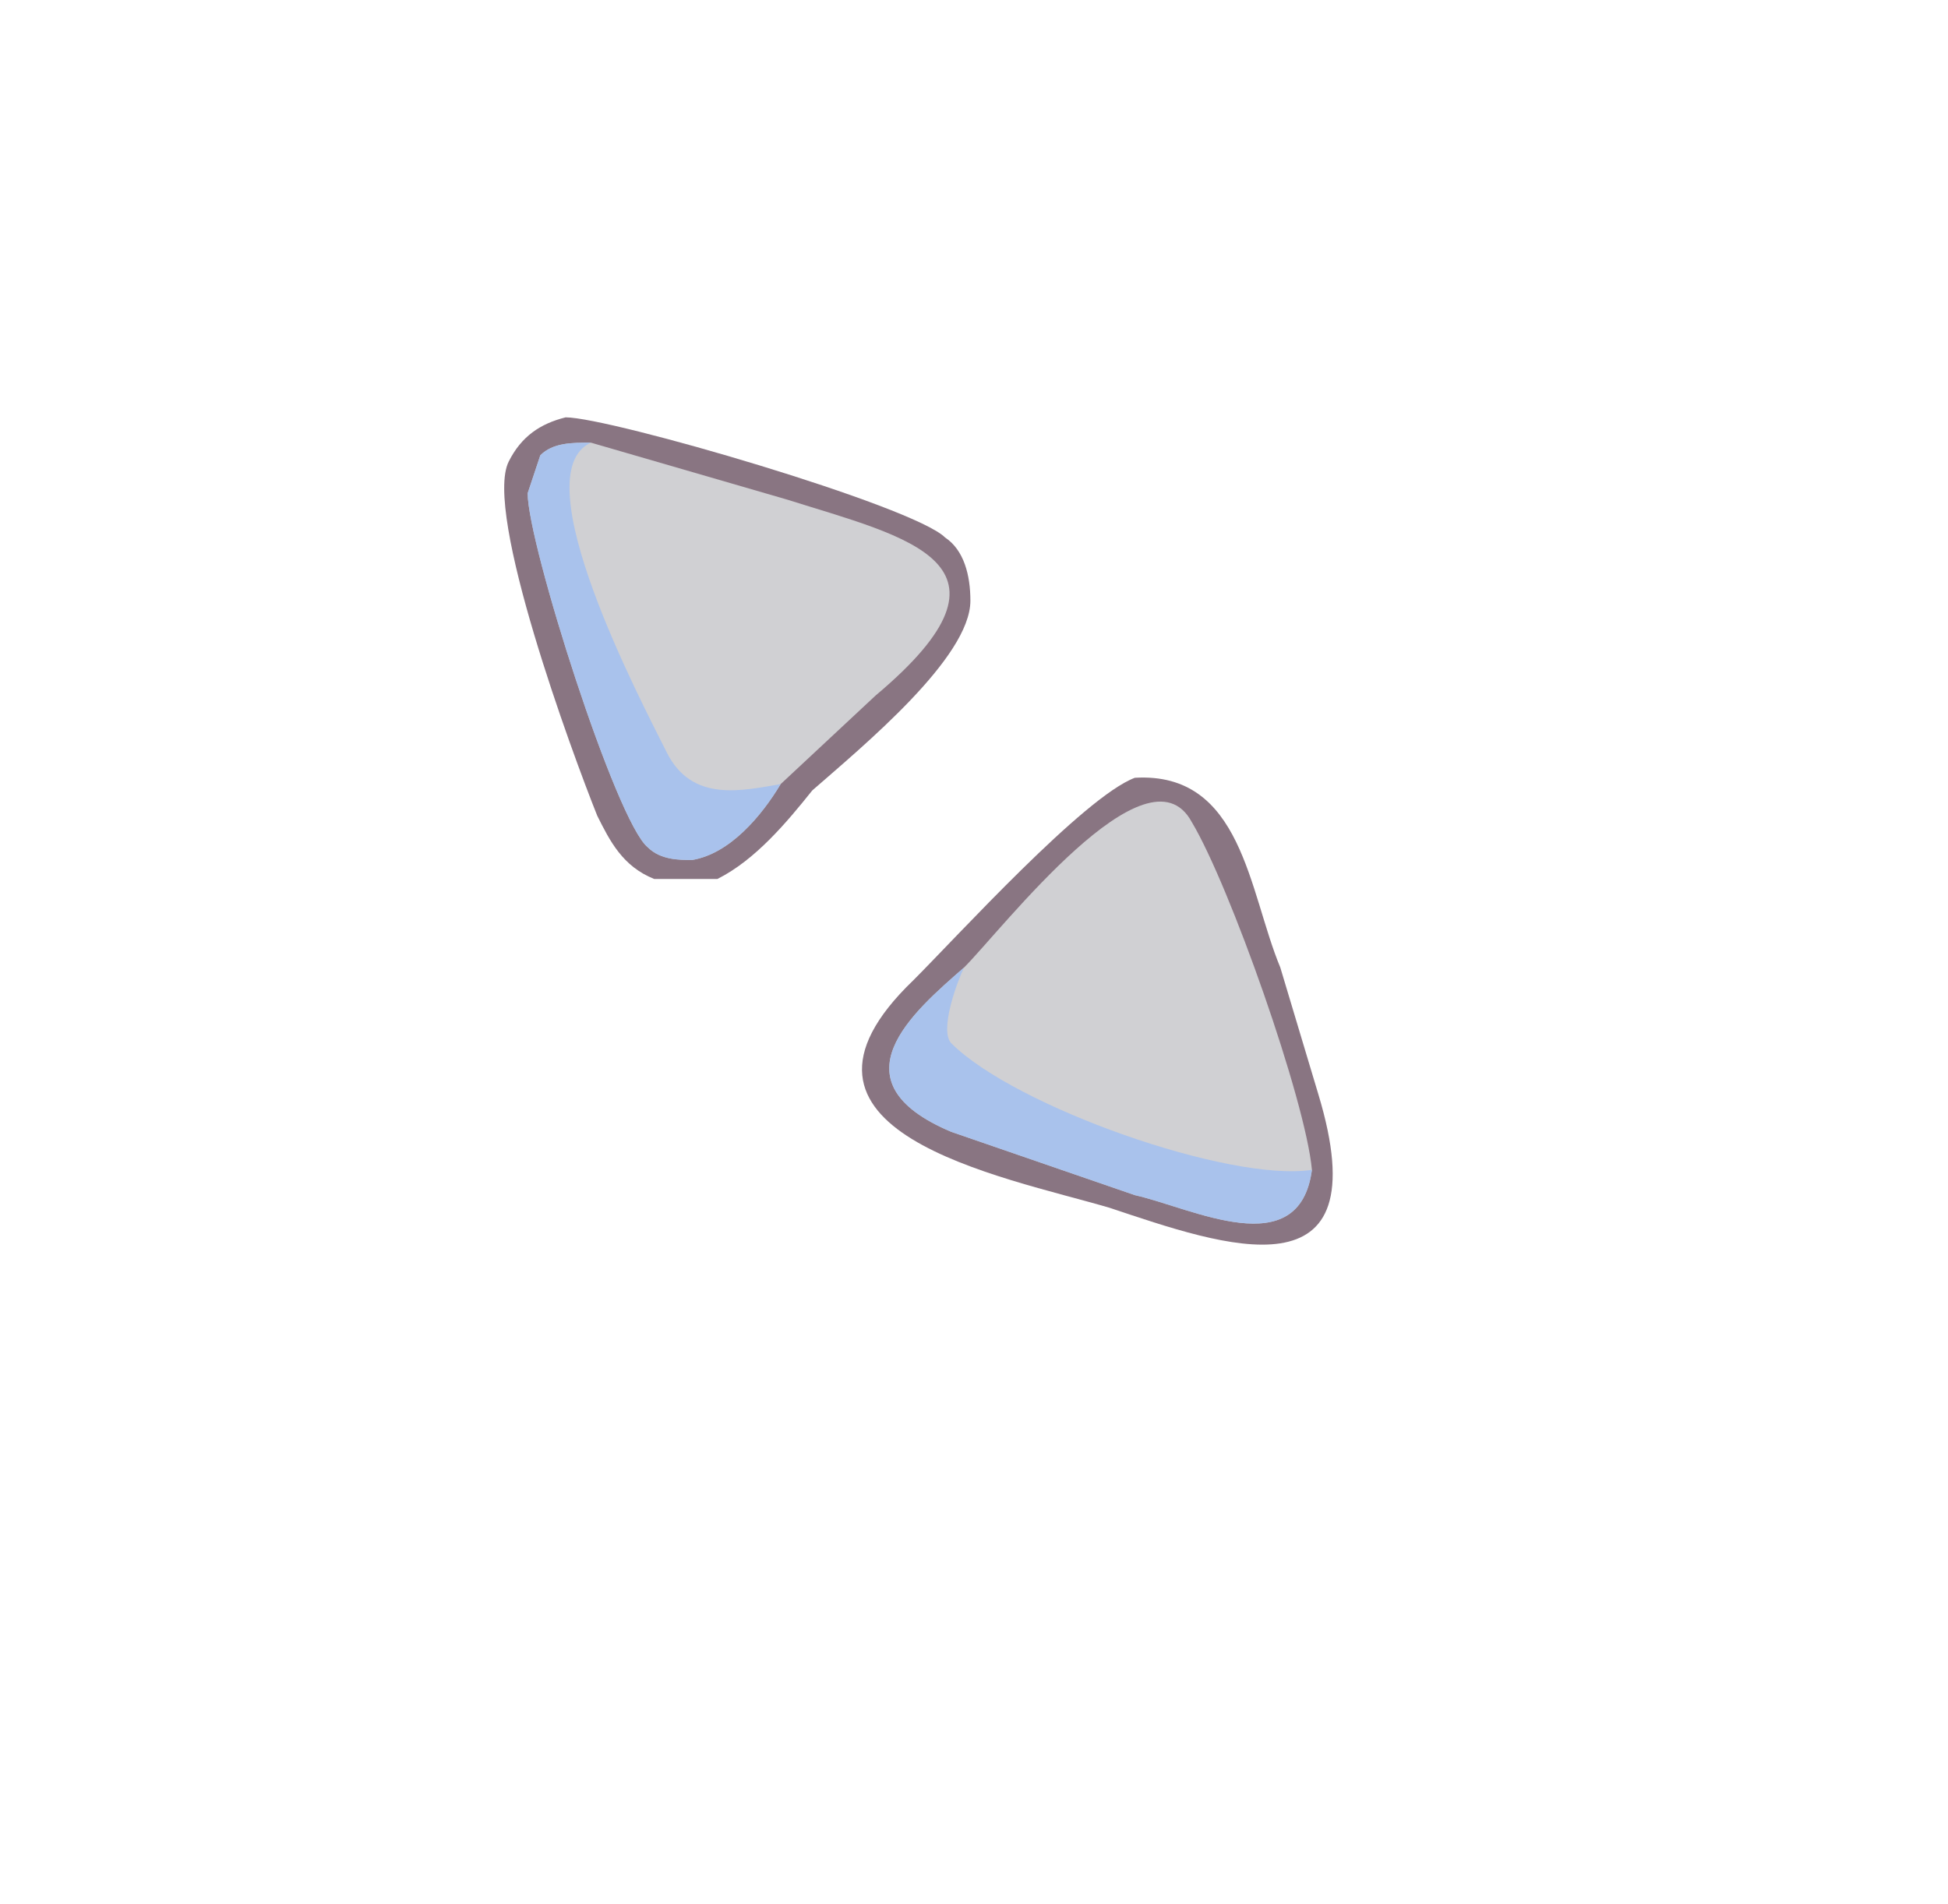
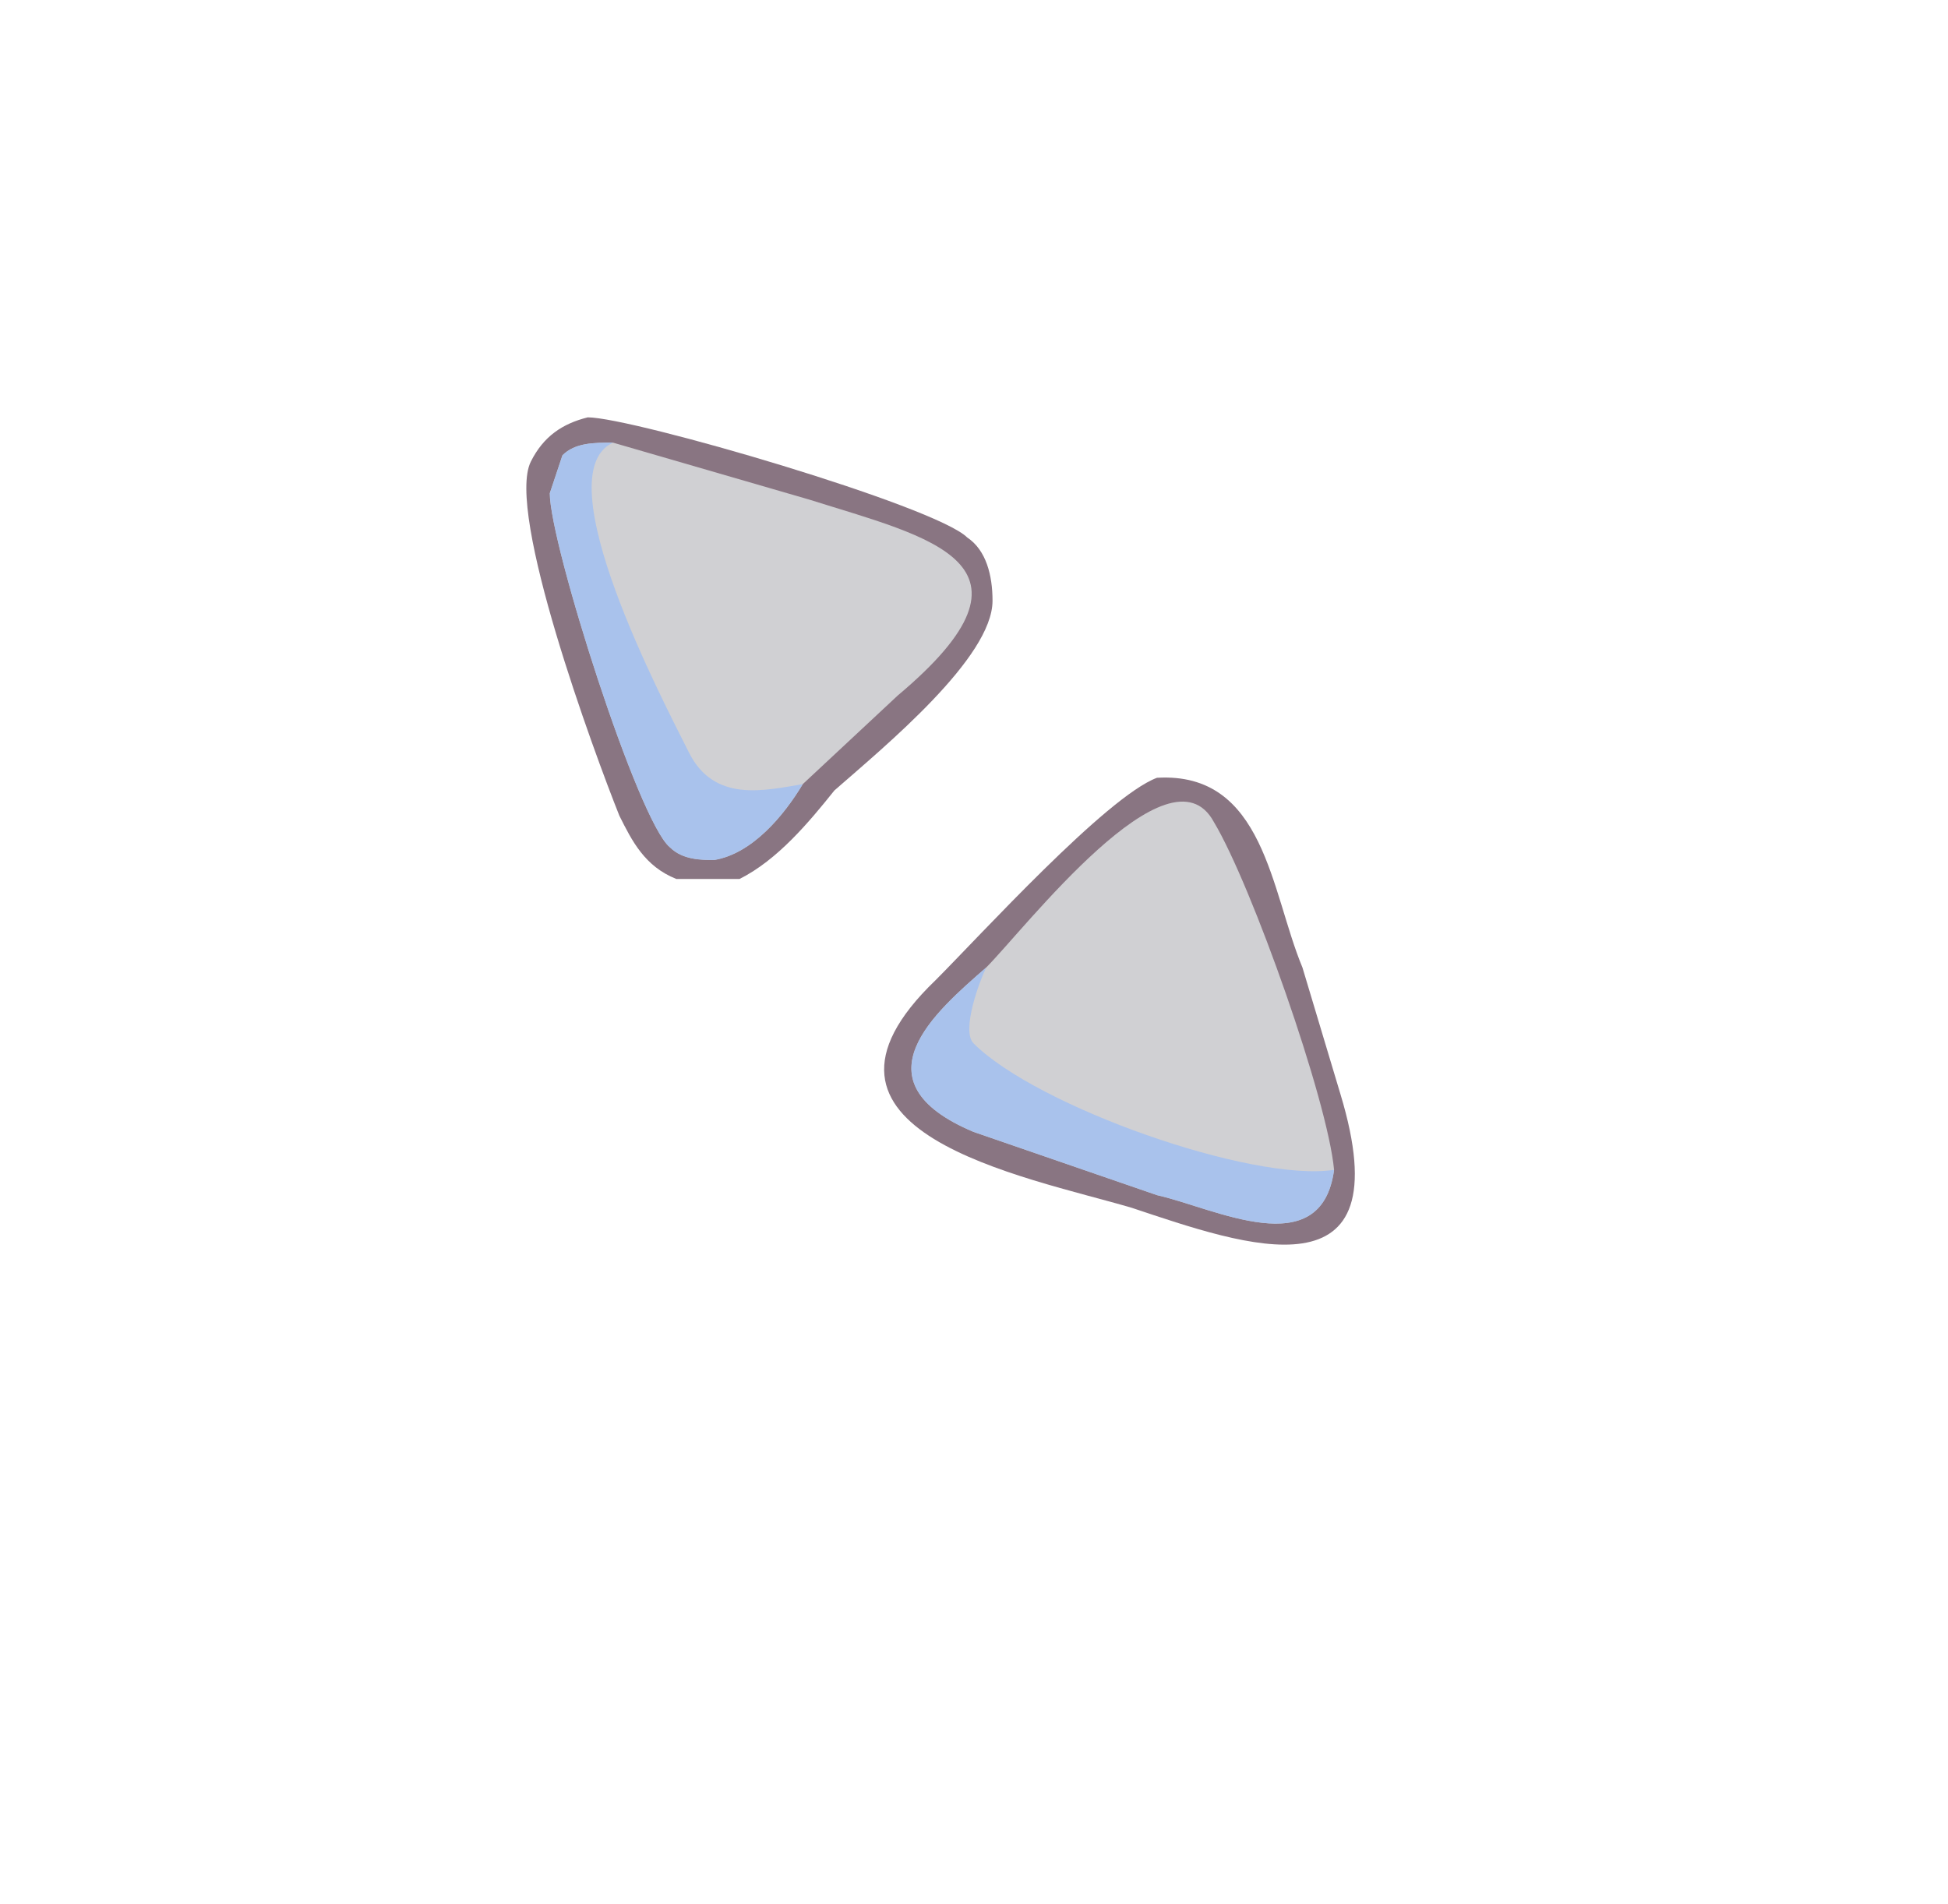
<svg xmlns="http://www.w3.org/2000/svg" width="44" height="43" viewBox="0 0 44 43">
  <defs>
    <clipPath id="clip_sgtcute_11">
      <rect x="0" y="0" width="44" height="43" />
    </clipPath>
  </defs>
  <g clip-path="url(#clip_sgtcute_11)">
-     <svg x="-0.51" y="-0.5" width="44" height="43" viewBox="616 576 308 288" preserveAspectRatio="xMidYMid meet" style="overflow:hidden">
+     <svg x="-0.01" y="-0.5" width="44" height="43" viewBox="616 576 308 288" preserveAspectRatio="xMidYMid meet" style="overflow:hidden">
      <g transform="translate(0 0)" data-sgt-offset="1">
        <path fill="#897582" d="M767 396c4 0 17 2 17-3-1-6 0-12 6-15 5 1 6 4 9 1 2-3 2-7 6-7 3 0 6 0 8 2l1 4 3 2 7-2c2 1 6 3 7 6l-1 8c4 3 11 8 8 13-3 4-5 4-9 6 6 11 1 16-10 14 0 10 6 20-9 25l-4 10c23-6 21 23-12 24 1 7-3 28-7 33a10 10 0 0 1-14 2c-4-4-4-8-5-12h-4c-3 4-3 14-8 14-10 1-14-5-15-13h-3c-2 3 0 6-3 8-6 4-10 1-13-4l-6 4c-3-1-10-4-9-9 2-5-6-4-8-9-3-5 2-8 6-10-8-11-3-14 8-14 2-3 1-5 3-7s8-3 10 0c2 2 3 2 6 2l3-1c-1-3-12-3-12-15-1-2-6-4-9-6-5-9-5-24 8-27-2-25 25-22 41-25l1-2 1-1h3l-1 4Z" data-index="1" style="opacity:1" />
        <path fill="#897582" d="M730 406c4-3 9-4 14-5 4 1 4 3 3 7 9-2 38-2 46 2 10 5 7 28 6 38-1 3-1 7-4 9-11 5-56 7-62-4l-1-3c-1 2-3 2-6 3l-1-6-1-3 1-21c0-5 1-13 5-17Z" data-index="2" />
        <path fill="#FAF1E6" d="M730 406c4-3 9-4 14-5 4 1 4 3 3 7h-3c-8 3-10 3-12 12l-1 3-1 4h-2l-3-4c0-5 1-13 5-17Z" data-index="3" />
        <path fill="#D0D0D3" d="m732 409 11-4 1 3c-8 3-10 3-12 12-4-5-5-4 0-11Z" data-index="4" />
        <path fill="#FEFEFE" d="M730 406c4-3 9-4 14-5 4 1 4 3 3 7h-3l-1-3-11 4c0-1 9-4 12-7l-10 3c-1 1-2 2-4 1Z" data-index="5" />
        <path fill="#D0D0D3" d="m725 423 3 4h2l1-4 1 27c-1 2-3 2-6 3l-1-6-1-3 1-21Z" data-index="6" />
        <path fill="#CBC9D5" d="M725 447c5 0 3 1 7 3-1 2-3 2-6 3l-1-6Z" data-index="7" />
        <path fill="#D0D0D3" d="M734 441c-1-6-1-23 3-27 13-7 44-7 57 0 5 3 3 24 4 29 1 22-42 15-55 14-3-1-7-4-9-8v-8Z" data-index="8" style="opacity:1" />
        <path fill="#E9BBB2" d="M741 439c4 0 6 0 7 5l-4 3h-3c-3-1-4-2-4-5l4-3Z" data-index="9" />
        <path fill="#FAF1E6" d="M734 441v-1l7-1-4 3c0 3 1 4 4 5-3 0-4-1-7 2v-8Z" data-index="10" />
        <path fill="#F19C94" d="M786 439c3 0 7 0 8 4l-3 4c-4 0-6 0-8-4l3-4Z" data-index="11" style="opacity:1" />
        <path fill="#95767E" d="M746 430a5 5 0 1 1 3 9 5 5 0 0 1-3-9Z" data-index="12" />
        <path fill="#897582" d="M782 430a5 5 0 1 1 2 9 5 5 0 0 1-2-9Z" data-index="13" />
        <path fill="#897582" d="M760 437c1 0 3 3 5 3 3 0 4-3 7-3l1 2c-5 5-13 5-13-2Z" data-index="14" />
        <path fill="#FEFEFE" d="m744 414 5 1v1l-6 3h-3l-1-1 5-4Z" data-index="15" />
        <path fill="#95767E" d="M705 488c-8-11-3-14 8-14 2-3 1-5 3-7s8-3 10 0c2 2 3 2 6 2l-2 2 1 1c-4 9-30 15-11 30 13 3 14-5 18-7l1 2h1c2 3 2 7 1 11h-3c-2 3 0 6-3 8-6 4-10 1-13-4l-6 4c-3-1-10-4-9-9 2-5-6-4-8-9-3-5 2-8 6-10Z" data-index="16" style="opacity:1" />
        <path fill="#FBC7AF" d="M712 506c-1-10-12-3-9-13 9-6 2-8 2-13 4-7 4 0 10-3 4-2 1-7 5-8 5-2 4 3 7 4 2 0 2 0 3-2l1 1c-4 9-30 15-11 30-2 2-4 4-7 4h-1Z" data-index="17" style="opacity:1" />
        <path fill="#E9BBB2" d="M720 502c13 3 14-5 18-7l1 2c1 3 2 5 1 7-1 1-3 0-7 4l1 5-6 1c-2-3-1-3-4-4-4 0-13 3-14-2l2-2h1c3 0 5-2 7-4Z" data-index="18" style="opacity:1" />
        <path fill="#D0D0D3" d="M744 401c16-3 41-3 56 4 8 4 7 29 7 37l-2 3c-1-2 1-1-2-2l-4 5c1-10 4-33-6-38-8-4-37-4-46-2 1-4 1-6-3-7Z" data-index="19" />
        <path fill="#BCBCCD" d="m799 448 4-5c3 1 1 0 2 2l2-3c-1 10-2 20-14 22-17 4-34 3-51 1-8-1-14-4-16-12 3-1 5-1 6-3l1 3c6 11 51 9 62 4 3-2 3-6 4-9Z" data-index="20" style="opacity:1" />
        <path fill="#95767E" d="M714 447c-5-9-5-24 8-27v20l-1 7 3-3 1 3 1 6-1 3-2-3c-1-2-6-4-9-6Z" data-index="21" />
        <path fill="#FBC7AF" d="M715 435c0-4 0-8 4-11l1 1c2 3 1 10 1 14l-6-4Z" data-index="22" />
        <path fill="#F19C94" d="m715 435 6 4 1 1-1 7c-6-4-6-4-6-12Z" data-index="23" />
        <path fill="#998D95" d="m764 393 1-1h3l-1 4v-1l-1 1-1-1-1-2Z" data-index="24" />
        <path fill="#D0D0D3" d="m745 471 1-2 28 1 10-1 3 2c4 9 8 24-3 29-10 5-37 6-43-6-3-5 2-17 4-23Z" data-index="25" />
        <path fill="#91716A" d="M758 475h20c5 3 4 7 4 12 0 3-1 6-4 6-7 1-19 2-25-1s-4-12-1-16l6-1Z" data-index="26" style="opacity:1" />
        <path fill="#FBC7AF" d="M771 492c-3 0-16 1-17-2-9-17 12-13 20-13l5 2c2 4 2 10-3 12l-5 1Z" data-index="27" />
        <path fill="#E9BBB2" d="m774 477 5 2c2 4 2 10-3 12l-5 1c1-2 1-2 3-2a2 2 0 0 1 1-4v-2a2 2 0 0 1-1-5v-2Z" data-index="28" />
        <path fill="#91716A" d="M774 479a2 2 0 1 1 3 4 2 2 0 0 1-3-4Z" data-index="29" />
        <path fill="#91716A" d="M775 486a2 2 0 1 1-1 4 2 2 0 0 1 1-4Z" data-index="30" />
        <path fill="#CBC9D5" d="m745 471 1-2 28 1 10-1-1 5h-5v1h-20c-3-2-10-2-13-4Z" data-index="31" />
        <path fill="#CBC9D5" d="m792 399-5-2c3-9 0-4-1-11l4-4c4-1 6 4 11 0 3-2 1-3 3-6 8-3 6 5 12 7 3 1 4-1 7-1 6 2 3 7 3 10l2 5-4 4c-2 3-3 9-6 9 2-5 2-7 2-12-9-12-18-12-25 1h-3Z" data-index="32" style="opacity:1" />
        <path fill="#BCBCCD" d="M792 399c1-4 1-5 4-8 6-5 16-6 21 0 2 2 3 4 3 7-9-12-18-12-25 1h-3Z" data-index="33" />
        <path fill="#BCBCCD" d="M828 397c3 1 7 2 7 6l-3 3c-3 1-4 0-5 3-2 5 2 7 0 10l-3 3-3-1c-4-2-7 2-11-1-1-3 1-5 4-7l4-3c3 0 4-6 6-9l4-4Z" data-index="34" style="opacity:1" />
        <path fill="#D0D0D3" d="M804 393c13-1 17 11 6 19l-2-1-1-3c-1-4-7-6-8-9 1-3 3-4 5-6Z" data-index="35" />
        <path fill="#998D95" d="M736 473v4l2 5-1 8-2 2-6 3c-3 0-3 0-5-2-1-4 0-6 2-9l1-2 9-9Z" data-index="36" />
        <path fill="#CBC9D5" d="m726 484 3 2 6 6-6 3c-3 0-3 0-5-2-1-4 0-6 2-9Z" data-index="37" />
        <path fill="#FAF1E6" d="m726 484 3 2-2 4-3 3c-1-4 0-6 2-9Z" data-index="38" />
        <path fill="#D0D0D3" d="m724 493 3-3 2 5c-3 0-3 0-5-2Z" data-index="39" />
        <path fill="#D0D0D3" d="M736 473v4c-1 3-1 6-3 8l-6-3 9-9Z" data-index="40" />
        <path fill="#D0D0D3" d="M791 470c6-1 8-2 14-5l3 9c2 7-11 6-15 7l-3-11h1Z" data-index="41" />
        <path fill="#BCBCCD" d="m793 481-3-11h1c2 6 13 5 17 4 2 7-11 6-15 7Z" data-index="42" />
        <path fill="#D0D0D3" d="M812 462c10 1 4 9 0 13-2 0-4-9-5-11l5-2Z" data-index="43" />
        <path fill="#CBC9D5" d="M744 502c5 3 10 2 15 5l1 2c-4 1-11 1-15-1l-1-6Z" data-index="44" />
        <path fill="#E9BBB2" d="M810 437c0-3-1-11 1-13 4-1 5 7 5 10-2 3-2 4-6 3Z" data-index="45" />
        <path fill="#BCBCCD" d="M781 511h5c1 3-2 5-4 6-3 1-8 0-9-4v-1l8-1Z" data-index="46" />
        <path fill="#CBC9D5" d="M781 511h5c1 3-2 5-4 6l-1-6Z" data-index="47" />
        <path fill="#CBC9D5" d="M788 502c0 9-8 8-15 7v-2c2-2 10-2 15-5Z" data-index="48" />
        <path fill="#CBC9D5" d="m745 511 13 1c1 2 0 2-1 4-6 3-10 1-12-5Z" data-index="49" />
        <path fill="#F19C94" d="M816 434c0 5 0 10-4 12-3 0-2-6-2-9 4 1 4 0 6-3Z" data-index="50" />
        <path fill="#CBC9D5" d="M720 485v7c1 5 5 5 8 7l-1 1c-9-1-13-7-7-15Z" data-index="51" />
        <path fill="#CBC9D5" d="m736 473 6-4-4 13-2-5v-4Z" data-index="52" />
        <path fill="#95767E" d="M448 389c3-6 6-10 12-13 5-2 11-2 16 0 6 3 9 7 12 13 5-2 10-3 16-1 5 1 10 5 12 10 4 7 3 12 0 19l4 2c15 8 14 33-4 38 3 8 3 13 0 21-3 5-10 9-16 9-5 1-7 0-12-1-2 5-5 9-11 12-5 2-10 3-16 1-6-3-10-7-13-13-5 2-10 2-15 1-5-2-10-5-12-10-4-6-3-13-1-20-19-10-20-31 0-39-2-6-3-11-1-17 1-5 5-9 10-12 6-3 12-2 19 0Z" data-index="53" />
        <path fill="#91716A" d="M469 409c7 0 10 2 16 5l2 3c5 5 7 8 9 16v7c-1 6-2 8-5 14l-3 3c-6 5-9 6-16 8h-5c-6 0-10-2-15-5l-4-3c-5-6-6-9-8-16v-4c0-7 2-11 5-16l4-4c5-5 9-6 16-8h4Z" data-index="54" />
        <path fill="#FEE891" d="M442 439a26 26 0 1 1 52-4 26 26 0 0 1-52 4Z" data-index="55" />
        <path fill="#F8CF94" d="M450 450c3 6 12 9 18 9 11 1 17-7 24-13l1-1a26 26 0 0 1-48 4l3-1 2 2Z" data-index="56" />
        <path fill="#E9BBB2" d="M447 439c3-1 6-2 9 1l-1 4-7-1-1-4Z" data-index="57" />
        <path fill="#E9BBB2" d="M482 438c3 0 5 0 7 2 0 3 0 2-2 4-3 0-4 1-6-2l1-4Z" data-index="58" />
        <path fill="#91716A" d="M456 431a3 3 0 1 1-1 6 3 3 0 0 1 1-6Z" data-index="59" />
        <path fill="#8A745B" d="M479 431a3 3 0 1 1 3 6 3 3 0 0 1-3-6Z" data-index="60" />
        <path fill="#8A745B" d="m472 439 1 2c-2 3-6 2-9 1l-1-2h1c4 1 4 2 8-1Z" data-index="61" />
        <path fill="#D1A4F4" d="m488 457 3-3c5 3 14 1 20 1l4-1-1 2 2 1c3 8 3 13 0 21-3 5-10 9-16 9v-1l3-1v-1h-5l-12-3c-6-5-10-9-14-16 7-2 10-3 16-8Z" data-index="62" />
        <path fill="#897582" d="m511 455 4-1-1 2 2 1c3 8 3 13 0 21-3 5-10 9-16 9v-1l3-1v-1h-5c14-3 20-11 15-26l-2-3Z" data-index="63" />
        <path fill="#C596D4" d="m488 457 3-3c5 3 14 1 20 1l2 3-2 1c-8 2-16 2-23-2Z" data-index="64" />
        <path fill="#FEE891" d="M423 416c-7-19 8-31 27-22 5 3 13 9 15 15-7 2-11 3-16 8l-4 4c-4-3-15-2-20-1l-2-4Z" data-index="65" />
        <path fill="#AFCF99" d="M423 416c10-3 16-2 26 1l-4 4c-4-3-15-2-20-1l-2-4Z" data-index="66" />
        <path fill="#91E5DC" d="M440 441c2 7 3 10 8 16l4 3c-2 5-2 15-2 21l-3 1c-5 2-11 3-16 0-4-2-7-5-8-9-3-7-1-12 2-17 5-7 9-10 15-15Z" data-index="67" />
        <path fill="#70B7E2" d="m448 457 4 3c-2 5-2 15-2 21l-3 1c-3-9-1-16 1-25Z" data-index="68" />
        <path fill="#FCB2C5" d="m511 419 4 2c5 2 9 5 11 11 1 4 1 9-1 13s-6 7-10 9l-4 1c-6 0-15 2-20-1 3-6 4-8 5-14v-7c7-4 11-8 15-14Z" data-index="69" />
        <path fill="#DC959D" d="m511 419 4 2c-4 5-7 9-13 13-2 2-5 3-6 6v-7c7-4 11-8 15-14Z" data-index="70" />
        <path fill="#F19C94" d="M487 393c6-2 11-4 17-1 4 1 7 4 9 8 3 7 2 13-2 19s-8 10-15 14c-2-8-4-11-9-16l-2-3c2-6 2-13 1-20l1-1Z" data-index="71" />
        <path fill="#EEA477" d="M487 393c6 5 5 19 0 24l-2-3c2-6 2-13 1-20l1-1Z" data-index="72" />
        <path fill="#A9C2EC" d="M452 460c5 3 9 5 15 5h5c4 7 8 11 14 16l-1 4c-3 5-5 8-11 10-4 2-8 2-13 0-6-3-8-8-11-14 0-6 0-16 2-21Z" data-index="73" />
        <path fill="#C596D4" d="M467 465h5c4 7 8 11 14 16l-1 4c-9-6-13-11-18-20Z" data-index="74" />
        <path fill="#B2E988" d="M425 420c5-1 16-2 20 1-3 5-5 9-5 16v4c-6 5-10 8-15 15l-3-2c-5-2-10-6-12-11-1-5-1-9 1-13 3-6 8-8 14-10Z" data-index="75" />
        <path fill="#7EC3CA" d="M422 454c3-7 12-15 18-17v4c-6 5-10 8-15 15l-3-2Z" data-index="76" />
        <path fill="#FEBA7A" d="M452 390c2-5 5-9 10-11 4-1 9-1 13 1 6 3 9 8 11 14 1 7 1 14-1 20-6-3-9-5-16-5h-4c-2-6-10-12-15-15l2-4Z" data-index="77" />
        <path fill="#F8CF94" d="M452 390c7 5 14 10 17 19h-4c-2-6-10-12-15-15l2-4Z" data-index="78" />
        <path fill="#95767E" d="M754 107c16 0 14 21 16 32 12-2 9 2 18 5 8 2 7-4 16 5 7 2 14 4 15 13 3 19 0 39-9 55 6 4 5 9 6 16 2 21-25 16-40 17-19-1-38 3-34-23 1-5 1-7 5-10l-5-4c-10-9-10-18-15-28-3-7-10-11-11-20 0-9 11-12 17-10l11 7v-8c1-13-6-42 10-47Z" data-index="79" />
        <path fill="#FEDFCB" d="M747 170c1-9-2-51 3-57 16-15 16 24 16 31l3-1c6-2 12-1 15 5l3-1c7-1 12 1 15 8l3-1c11-1 12 13 12 22l-2 15c-2 10-3 16-9 25l1 4c4 1 5 4 4 8 0 5 2 15-5 17-14 2-29 1-43 1-17 0-22-6-16-24 1-2 3-2 5-2v-3c-8-7-13-11-17-22-1-2-3-10-5-12-3-6-8-10-10-16-1-4 2-8 7-9 4-1 8 2 12 4l5 6 3 2Z" data-index="80" />
        <path fill="#FBC7AF" d="m752 217 54-1 1 4c4 1 5 4 4 8 0 5 2 15-5 17-14 2-29 1-43 1-17 0-22-6-16-24 1-2 3-2 5-2v-3Z" data-index="81" />
        <path fill="#DC959D" d="m752 217 54-1 1 4h-55v-3Z" data-index="82" />
        <path fill="#F19C94" d="M752 220h1c-6 7-3 16 4 21l6 5c-17 0-22-6-16-24 1-2 3-2 5-2Z" data-index="83" />
        <path fill="#F19C94" d="M796 226a7 7 0 1 1 5 13 7 7 0 0 1-5-13Z" data-index="84" />
        <path fill="#FAF1E6" d="M798 228a4 4 0 1 1 1 9 4 4 0 0 1-1-9Z" data-index="85" />
        <path fill="#FBC7AF" d="M735 195c3 3 6 8 10 10 12 8 31 8 46 6 15-3 17-10 24-20-2 10-3 16-9 25l-54 1c-8-7-13-11-17-22Z" data-index="86" />
        <path fill="#F19C94" d="m766 144 3-1 1 4c0 2 0 7-2 10v-1c-2-3-2-8-2-12Z" data-index="87" />
        <path fill="#E9BBB2" d="m784 148 3-1c1 4 3 6 1 10-4 0-4-6-4-9Z" data-index="88" />
        <path fill="#F19C94" d="m802 155 3-1 1 6-1 2h-1c-3-3-2-4-2-7Z" data-index="89" />
        <path fill="#FBC7AF" d="m739 162 5 6-2 8c-1-5-3-8-3-14Z" data-index="90" />
        <path fill="#E9BBB2" d="m744 168 3 2-2 6h-3l2-8Z" data-index="91" />
        <path fill="#95767E" d="M1065 108c17-2 15 18 14 29 2-6 9-29 21-17 5 5 3 18 1 25 4-4 11-11 17-5 9 10-6 29-9 39-2 8-2 18-6 26-9 23-26 18-46 17-7 0-12-2-18-6-9-7-11-18-16-27l-10-12c-7-10-5-18 8-19 6 0 12 6 17 10-2-10-13-44-1-50s16 12 19 20c1-11-2-24 9-30Z" data-index="92" />
        <path fill="#FEDFCB" d="M1042 174c0-16-12-37-4-52 1-3 5-1 8 1 5 4 8 33 12 34 5-7-4-44 11-46l3 2c7 11 2 31 4 44h1c5-4 6-37 17-36 9 1 5 18 4 23s-5 15-4 19l1 1c5-4 10-23 18-23 11 5-6 29-7 37-6 26-5 43-36 41-31-1-31-4-45-33-2-4-15-13-12-20 9-13 22 5 28 11l1-3Z" data-index="93" />
        <path fill="#E9BBB2" d="M1042 174c7 1 14 2 19 7 2 2 5 7 5 10l-1 1c-3-1-7-8-10-11-3-2-11-2-14-4l1-3Z" data-index="94" />
        <path fill="#95767E" d="M166 399c13-1 11 6 17 6 11 0 12-4 21 9 8 0 16 5 16 13 1 9-3 16-3 25-2 29-15 40-42 42-18 0-35-5-46-20-10-15-13-36 4-48 0-15 5-30 24-22 3-3 4-3 9-5Z" data-index="95" style="opacity:1" />
        <path fill="#FEDFCB" d="M159 409c2-4 4-6 9-6 3-1 6 0 8 2l3 4 3 1c8-4 14-2 18 6l1 2h7c10 4 11 15 7 23l-2 3v9c-1 10-4 22-12 29-18 14-53 10-67-8-11-14-14-32 1-45l1-5c2-12 5-24 20-16l3 1Z" data-index="96" style="opacity:1" />
        <path fill="#F19C94" d="M159 409c2-4 4-6 9-6 3-1 6 0 8 2l3 4 3 1c8-4 14-2 18 6l1 2h7c10 4 11 15 7 23l-2 3v6l-6 3c-7 5-23 1-34 9v5h-1c-5-3-1-10-16-17-3 0-8 2-11 0v-1c6-5 25-3 18-20l-1-2 4-1-7-3v-14Z" data-index="97" />
        <path fill="#FEDFCB" d="M159 409c2-4 4-6 9-6 3-1 6 0 8 2l3 4 3 1 1 4-3 1c-1 10 0 25-11 28l-2-1c0-6 4-8-1-16l-7-3v-14Z" data-index="98" />
        <path fill="#E9BBB2" d="m179 409 3 1 1 4-3 1-1-6Z" data-index="99" />
        <path fill="#FEDFCB" d="M182 410c8-4 14-2 18 6l1 2c-1 9-1 14-5 22-6 7-11 7-17 0 4-10 5-16 4-26l-1-4Z" data-index="100" />
        <path fill="#FBC7AF" d="M173 462c-3-7-4-7-9-12-2-1-2-2-2-3 2-2 7 0 8-1 9-5 8 1 17 3l7-2c5 5 6 6 13 6-7 5-23 1-34 9Z" data-index="101" style="opacity:1" />
        <path fill="#FEDFCB" d="M201 418h7c10 4 11 15 7 23l-4 3c-4-1-7-3-10-6l-1 1-1-1h-1l-2 2c4-8 4-13 5-22Z" data-index="102" />
        <path fill="#E9BBB2" d="M201 418h7l-4 1c0 7 0 12-3 19l-1 1-1-1h-1l-2 2c4-8 4-13 5-22Z" data-index="103" />
        <path fill="#FBC7AF" d="m200 439 1-1c3 3 6 5 10 6l4-3-2 3v1h-1c-4 4-11 6-14 0l2-6Z" data-index="104" />
        <path fill="#FEDFCB" d="M136 424c2-12 5-24 20-16l3 1v14l7 3-4 1 1 2c-6-5-21-2-28 0l1-5Z" data-index="105" />
        <path fill="#E9BBB2" d="m156 408 3 1v14l7 3-4 1 1 2c-6-5-21-2-28 0l1-5 1 1c7-2 11-2 18-2l1-15Z" data-index="106" style="opacity:1" />
        <path fill="#95767E" d="M166 143c4 0 7 2 11 5l51 47c7 7 14 16 6 26-4 5-12 5-19 5 6 13 15 26 3 38-23 16-30-9-37-25-6 5-16 14-24 8-9-6-7-20-7-29l3-62c0-7 6-11 13-13Z" data-index="107" />
        <path fill="#FCB2C5" d="M166 147c10 1 31 26 40 33 6 7 18 15 24 23 14 20-10 20-20 20 4 12 16 25 7 37-21 18-28-14-35-27-5 5-14 15-22 12-3-1-5-3-6-6-3-8 3-64 2-76-1-8 1-14 10-16Z" data-index="108" />
        <path fill="#DC959D" d="M166 151a1828 1828 0 0 1 60 53c2 2 3 8 0 10-4 5-15 3-21 4l11 27c1 4 0 7-2 10-17 17-26-19-31-30l-11 11c-6 5-15 3-15-6l4-74c0-2 3-4 5-5Z" data-index="109" />
        <path fill="#FEFEFE" d="M184 221c-6 5-14 15-21 15l-2-2a365 365 0 0 1 4-80c2-1 3 0 5 1l53 49c4 4 3 10-3 11h-20l13 31v4c-12 22-23-14-27-24l-2-5Z" data-index="110" />
        <path fill="#FAF1E6" d="M186 226c8 4 11 26 26 21l1-1v4c-12 22-23-14-27-24Z" data-index="111" />
        <path fill="#897582" d="m1024 696 7 1c5 2 38 35 40 39 1 4 1 8-1 12-4 8-25 12-33 15-10 3-21 8-32 7-7-4-9-9-7-17 4-16 10-32 16-47 2-6 5-8 10-10Z" data-index="112" />
        <path fill="#D0D0D3" d="M1001 756c2-9 14-49 19-54l7-2c7 0 25 21 31 27 4 4 9 8 10 13 0 2 0 5-2 7-4 6-49 19-57 19l-6-2c-2-2-2-5-2-8Z" data-index="113" />
        <path fill="#A9C2EC" d="M1058 727c4 4 9 8 10 13 0 2 0 5-2 7-4 6-49 19-57 19l-6-2c-2-2-2-5-2-8 6 9 49-10 56-17 2-2 1-9 1-12Z" data-index="114" />
        <path fill="#897582" d="M799 696c17-1 18 18 23 30l6 20c10 33-15 24-33 18-17-5-56-12-31-36 7-7 27-29 35-32Z" data-index="115" style="opacity:1" />
        <path fill="#D0D0D3" d="M772 726c6-6 29-36 36-23 6 10 18 44 19 55-2 15-19 6-28 4l-29-10c-19-8-6-19 2-26Z" data-index="116" style="opacity:1" />
        <path fill="#A9C2EC" d="M827 758c-2 15-19 6-28 4l-29-10c-19-8-6-19 2-26-1 2-4 10-2 12 10 10 44 22 57 20Z" data-index="117" style="opacity:1" />
        <path fill="#897582" d="M709 639c7 0 55 14 60 19 3 2 4 6 4 10 0 9-17 23-25 30-4 5-9 11-15 14h-10c-5-2-7-6-9-10-4-10-18-48-14-56 2-4 5-6 9-7Z" data-index="118" style="opacity:1" />
        <path fill="#D0D0D3" d="M743 697c-3 5-8 11-14 12-2 0-5 0-7-2-5-4-19-48-19-56l2-6c2-2 5-2 8-2l31 9c19 6 39 10 14 31l-15 14Z" data-index="119" style="opacity:1" />
        <path fill="#A9C2EC" d="M743 697c-3 5-8 11-14 12-2 0-5 0-7-2-5-4-19-48-19-56l2-6c2-2 5-2 8-2-11 5 8 41 12 49s12 6 18 5Z" data-index="120" />
        <path fill="#897582" d="M1114 639c7 0 16 4 15 11-2 16-9 33-14 49-8 22-20 14-32 2l-26-25c-4-6-2-18 5-20 16-6 36-14 52-17Z" data-index="121" />
        <path fill="#D0D0D3" d="M1116 643c3 0 5 0 7 2 2 3 2 6 2 9-1 7-14 50-19 54h-8c-6-2-10-7-14-12l-5-5c-29-25-28-30 9-40 7-2 19-7 28-8Z" data-index="122" />
        <path fill="#A9C2EC" d="M1116 643c3 0 5 0 7 2 2 3 2 6 2 9-1 7-14 50-19 54h-8c-6-2-10-7-14-12 6 2 14 4 18-2 5-7 23-45 14-51Z" data-index="123" />
        <path fill="#95767E" d="M468 99c8-7 20-7 20 7 0 7-7 14-12 18l2 30-2 43c9 8 21 23 4 30-6 0-8-1-12-4l-1 1c-3 2-6 3-10 3-3 0-5-1-7-3-8-10 3-21 10-27-2-25-2-47 0-73-9-8-21-20-5-29 7-1 8 0 13 4Z" data-index="124" />
        <path fill="#FAF1E6" d="M468 105c3-3 5-6 10-7 4 0 7 3 6 7 0 8-6 13-11 18v8c2 23 1 45-1 68 7 6 21 18 7 25-6-1-7-3-11-8-11 16-28 2-4-17-2-28-2-46 0-76-7-6-20-17-7-25 6 0 7 2 11 7Z" data-index="125" />
        <path fill="#897582" d="M462 661h8c3 1 7 3 8 6 3 5 4 67 1 73-1 4-5 6-9 8-10 1-17-2-18-14v-58c0-8 2-12 10-15Z" data-index="126" />
        <path fill="#D0D0D3" d="M456 701c0-8-2-27 3-34 5-6 17-3 17 5l1 64c-2 4-3 7-8 8-18 5-13-31-13-43Z" data-index="127" style="opacity:1" />
        <path fill="#A9C2EC" d="M456 701c7 10-4 30 14 37l7-2c-2 4-3 7-8 8-18 5-13-31-13-43Z" data-index="128" />
        <path fill="#897582" d="M138 691c10-1 59-2 65 2 3 1 5 5 6 8 1 4 0 7-2 10-2 4-5 5-9 7-9 0-58 1-64-2-3-1-6-4-7-8-1-3-1-7 1-11 2-3 6-5 10-6Z" data-index="129" />
        <path fill="#D0D0D3" d="M133 697c8-4 32-3 42-3s28-3 31 9c-1 6-3 10-8 10-16 2-32 1-48 1-11 1-27-3-17-17Z" data-index="130" />
        <path fill="#A9C2EC" d="M206 703c-1 6-3 10-8 10-16 2-32 1-48 1-11 1-27-3-17-17 0 2 0 7 2 9 4 3 12 4 17 3 14 0 42 3 54-6Z" data-index="131" />
        <path fill="#897582" d="M431 680h4c4 1 6 3 8 6 2 8 2 31-1 38-5 11-18 2-25-2-8-4-26-11-20-22 4-6 28-18 34-20Z" data-index="132" />
        <path fill="#D0D0D3" d="m409 696 7-4c29-19 25 1 24 24-1 17-15 6-23 2-11-4-26-14-8-22Z" data-index="133" style="opacity:1" />
        <path fill="#A9C2EC" d="M440 716c-1 17-15 6-23 2-11-4-26-14-8-22l-4 7c7 8 24 16 35 13Z" data-index="134" />
        <path fill="#897582" d="M153 726c47-1 47-1 24 40-11 14-20-1-25-11s-16-24 1-29Z" data-index="135" />
        <path fill="#D0D0D3" d="M149 731c6-3 18-2 24-2 14 0 20 2 12 16l-4 8c-14 29-21 8-30-8-2-4-5-9-2-14Z" data-index="136" />
        <path fill="#A9C2EC" d="M149 731c5 4 10 28 21 27 7-1 9-12 15-13l-4 8c-14 29-21 8-30-8-2-4-5-9-2-14Z" data-index="137" />
        <path fill="#E9BBB2" d="M1064 370c3 0 8 1 8 5 2 14 2 29 1 42-1 3-4 5-6 6-3 0-9-2-9-5v-43c1-3 4-4 6-5Z" data-index="139" />
        <path fill="#FAF1E6" d="M1063 374c3 0 3-1 5 1l1 3v37l-2 4c-3 0-2 0-5-2l-1-7c1-7-2-32 2-36Z" data-index="140" />
        <path fill="#E9BBB2" d="M1062 442c17-1 9 18 11 30 1 6 1 18-5 22-2 0-8 0-9-3-3-14-1-29-1-43 0-3 2-5 4-6Z" data-index="141" />
        <path fill="#FAF1E6" d="m1063 445 5 1c3 3 1 34 1 41l-2 4c-3-1-3 0-5-2l-1-7c1-7-2-32 2-37Z" data-index="142" />
        <path fill="#E9BBB2" d="M1011 424c10 0 33-1 42 2 6 1 6 12-3 14l-41-1c-6-5-7-13 2-15Z" data-index="143" />
        <path fill="#FAF1E6" d="M1011 428h25c5 0 15-2 17 4l-2 4h-25c-4 0-18 1-18-5l3-3Z" data-index="144" />
        <path fill="#E9BBB2" d="M1080 424c11 0 28-1 39 1 8 1 11 9 2 14h-40c-7-1-11-10-1-15Z" data-index="145" />
        <path fill="#FAF1E6" d="M1081 428h25c5 0 15-2 17 4l-3 4h-31c-4 0-10 0-11-4l3-4Z" data-index="146" />
        <path fill="#95767E" d="M764 393c-2-3-13-9-6-16 7-6 22 1 15 10l-5 5h-3l-1 1Z" data-index="147" />
        <path fill="#F8CF94" d="M760 383c2-8 10-9 11 0-3 8-8 7-11 0Z" data-index="148" />
        <path fill="#FEDFCB" d="M760 383h11c-3 8-8 7-11 0Z" data-index="149" />
      </g>
    </svg>
  </g>
</svg>
